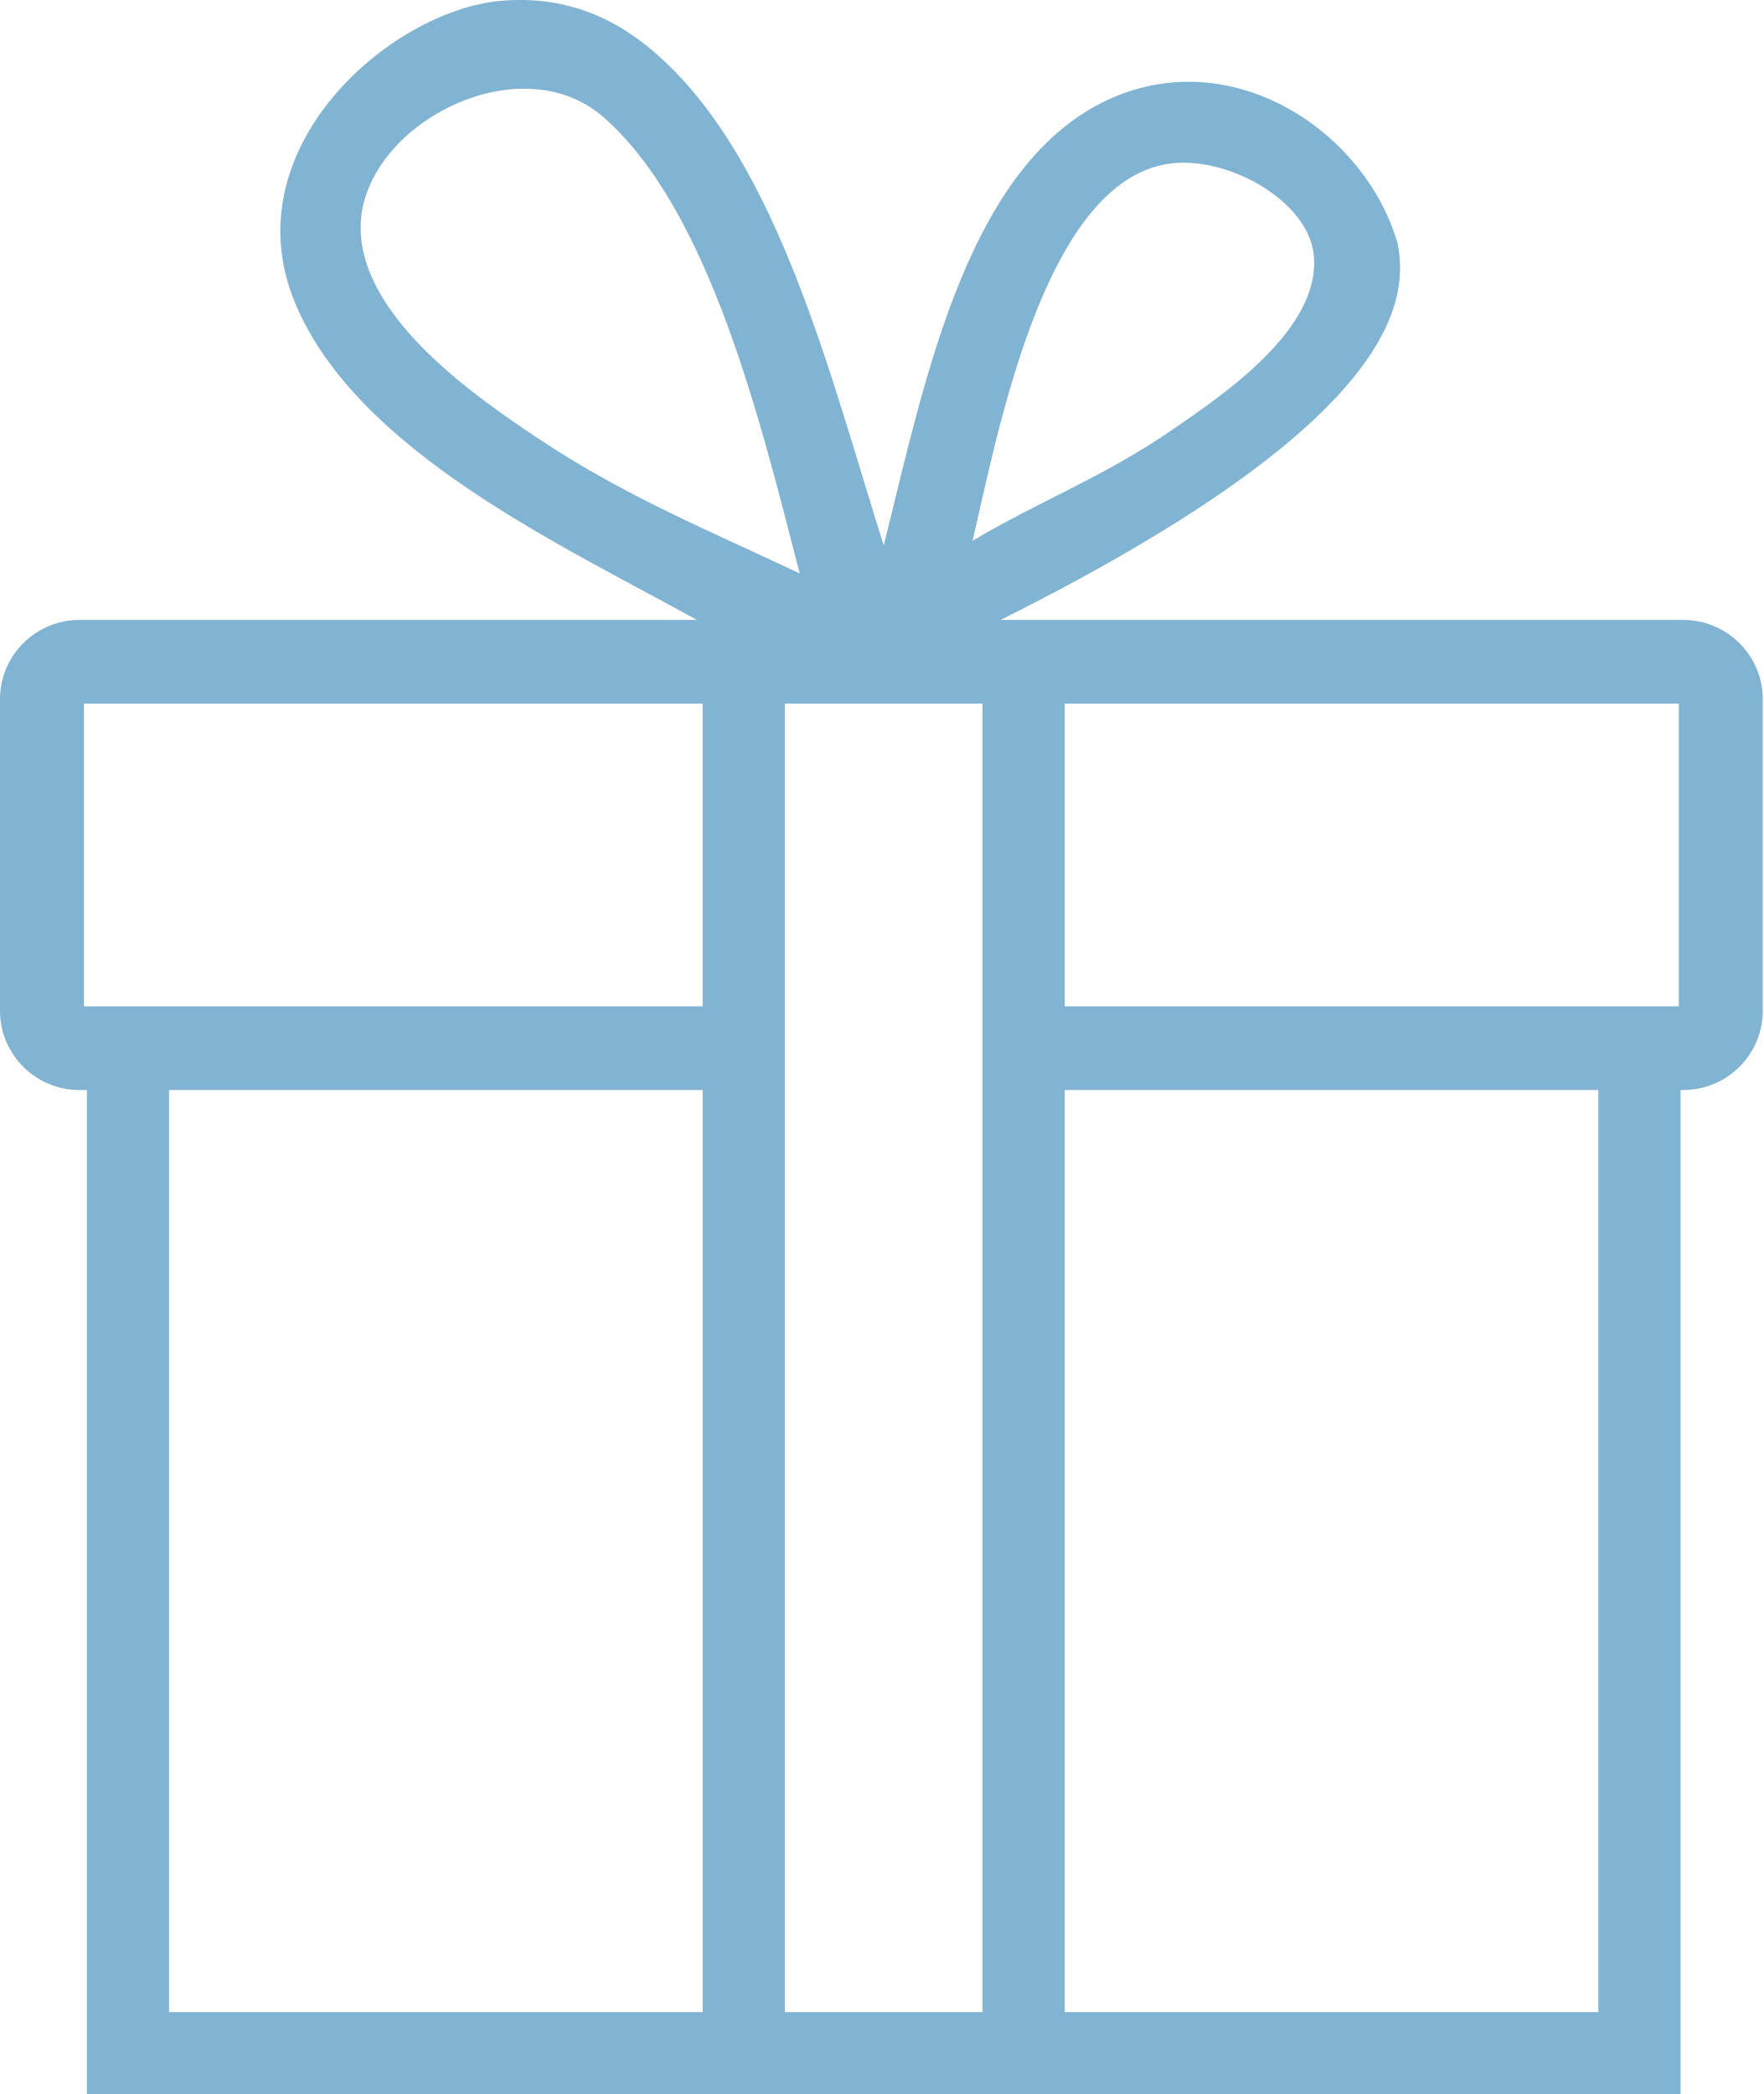
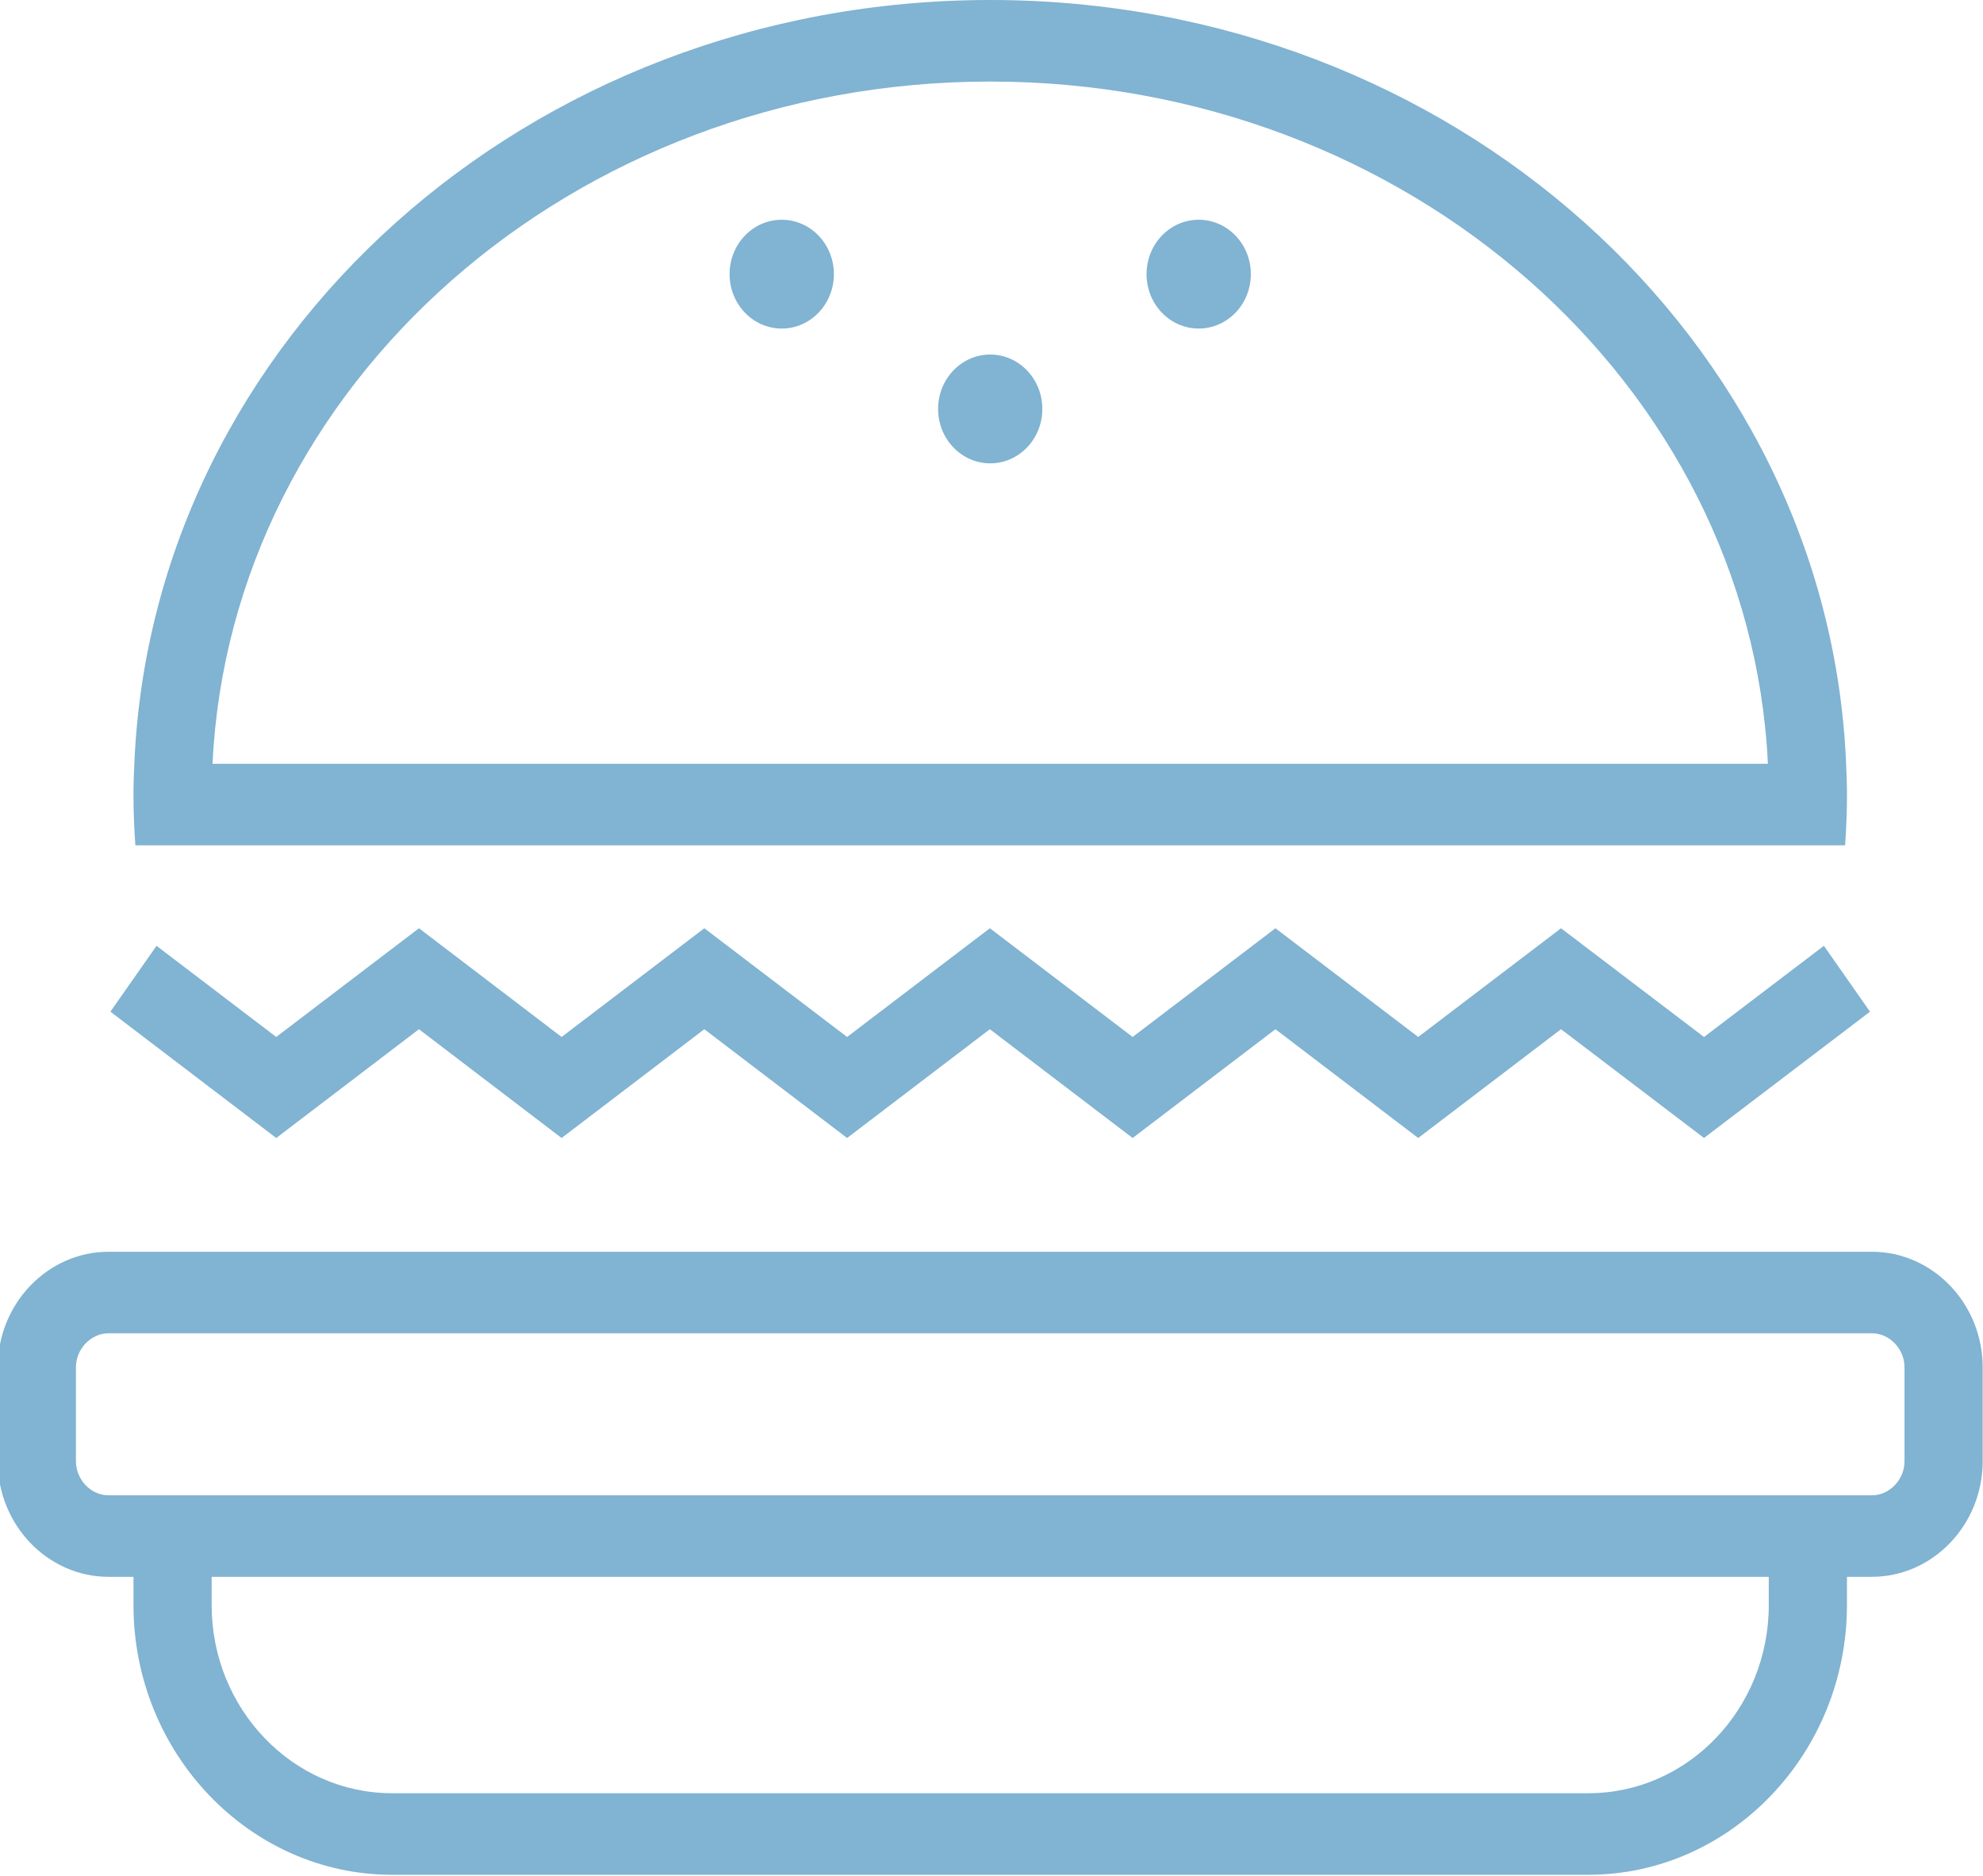
- <svg xmlns="http://www.w3.org/2000/svg" version="1.1" id="Layer_1" x="0px" y="0px" width="64px" height="76px" viewBox="0 0 64 76" enable-background="new 0 0 64 76" xml:space="preserve">
-   <path fill-rule="evenodd" clip-rule="evenodd" fill="#81B3D2" d="M61.097,22.501h-0.103H36.312  C50.125,15.602,51.229,11.25,50.72,8.816c-1.162-3.963-5.692-7.023-10.002-5.407c-5.569,2.089-7.137,10.388-8.644,16.387  C30.15,13.726,28.29,5.982,23.938,2.059c-1.261-1.138-3.095-2.264-5.763-2.028c-4.026,0.356-9.802,5.382-7.458,10.981  c2.251,5.378,9.687,8.777,14.578,11.489H3.153H2.879C1.295,22.501,0,23.792,0,25.37v11.322c0,1.578,1.295,2.869,2.879,2.869h0.274  v33.466v2.435V76h57.841v-0.539v-2.435V39.561h0.103c1.586,0,2.88-1.291,2.88-2.869V25.37  C63.977,23.792,62.683,22.501,61.097,22.501z M42.413,5.944c2.103-0.31,4.982,1.299,5.255,3.209c0.393,2.756-3.4,5.255-5.086,6.421  c-2.523,1.744-4.928,2.643-7.287,4.055C36.179,15.939,37.844,6.618,42.413,5.944z M19.531,15.912  c-2.225-1.485-6.544-4.431-6.44-7.771c0.112-3.595,5.743-6.57,8.814-3.886c3.856,3.371,5.713,11.105,7.119,16.557  C25.775,19.273,22.696,18.024,19.531,15.912z M25.503,73.026H6.136V39.561h19.368V73.026z M25.503,36.524H3.046V25.538h22.457  V36.524z M35.66,36.524v3.037v33.466h-7.174V39.561v-3.037V25.538h7.174V36.524z M58.011,73.026H38.644V39.561h19.367V73.026z   M60.931,36.524H38.644V25.538h22.287V36.524z" />
+ <svg xmlns="http://www.w3.org/2000/svg" width="74" height="70" viewBox="0 0 74 70">
+   <g fill="#81B3D2">
+     <path d="M69.854 46.71H4.051c-2.274 0-4.135 1.94-4.135 4.313v3.504c0 2.372 1.861 4.313 4.135 4.313h.93v1.053c0 5.536 4.341 10.065 9.648 10.065h44.646c5.306 0 9.648-4.529 9.648-10.065V58.84h.93c2.274 0 4.135-1.941 4.135-4.313v-3.504c0-2.373-1.86-4.313-4.134-4.313zm-3.848 13.184c0 3.871-3.019 7.021-6.73 7.021H14.629c-3.711 0-6.731-3.15-6.731-7.021v-1.053h58.107v1.053zm5.065-5.367c0 .688-.558 1.271-1.218 1.271H4.051c-.66 0-1.217-.582-1.217-1.271v-3.504c0-.688.558-1.271 1.217-1.271h65.802c.66 0 1.218.582 1.218 1.271v3.504zM15.634 38.406l5.323 4.059 5.326-4.059 5.328 4.059 5.328-4.059 5.328 4.059 5.329-4.059 5.327 4.059 5.33-4.06 5.336 4.059 6.194-4.712-1.72-2.459-4.474 3.403-5.336-4.057-5.33 4.056-5.327-4.057-5.329 4.057-5.328-4.057-5.328 4.057-5.328-4.057-5.325 4.057-5.323-4.057-5.327 4.057-4.467-3.401-1.721 2.457 6.188 4.714zM7.978 31.544H68.855c.041-.619.069-1.241.069-1.87 0-.394-.016-.783-.032-1.173C68.227 12.657 54.186 0 36.952 0 19.719 0 5.677 12.657 5.013 28.501c-.017.39-.032.78-.032 1.173 0 .629.028 1.251.07 1.87h2.927zM36.952 3.043c15.591 0 28.35 11.316 29.021 25.458H7.931c.673-14.142 13.43-25.458 29.021-25.458z" />
+     <ellipse cx="36.952" cy="15.26" rx="1.945" ry="2.03" />
+     <ellipse cx="29.172" cy="10.23" rx="1.946" ry="2.03" />
+     <ellipse cx="44.732" cy="10.23" rx="1.946" ry="2.03" />
+   </g>
</svg>
